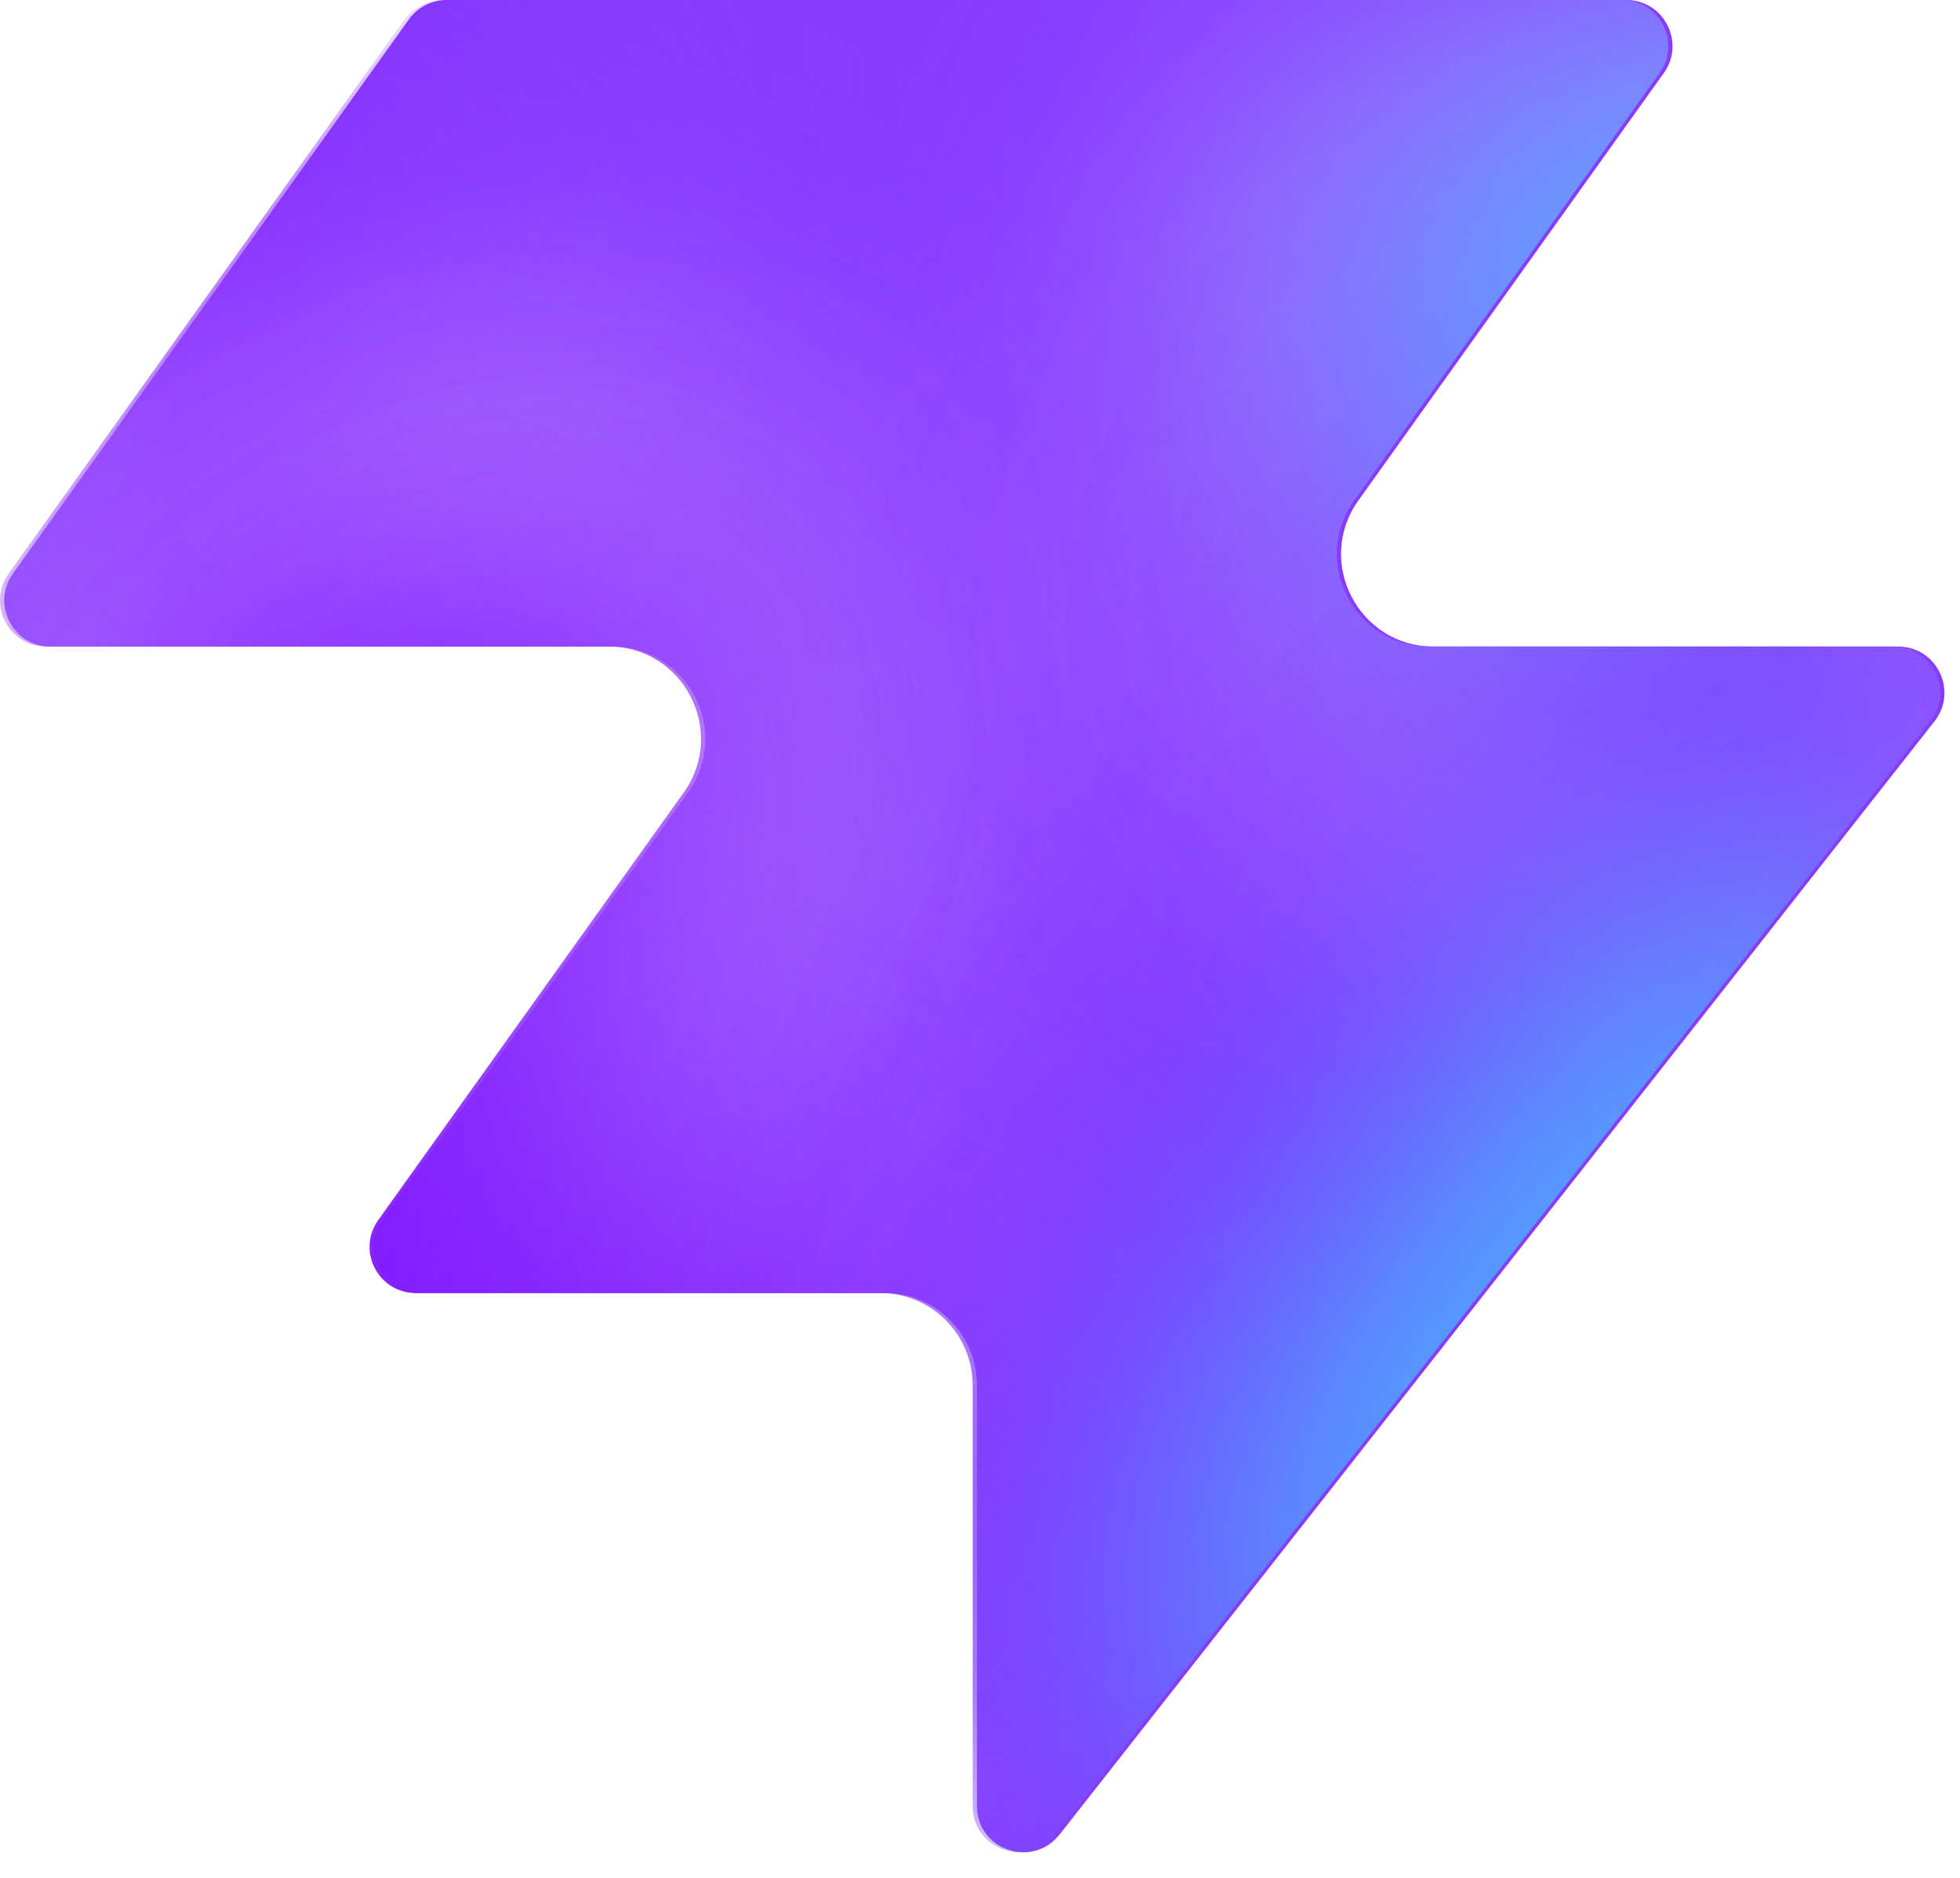
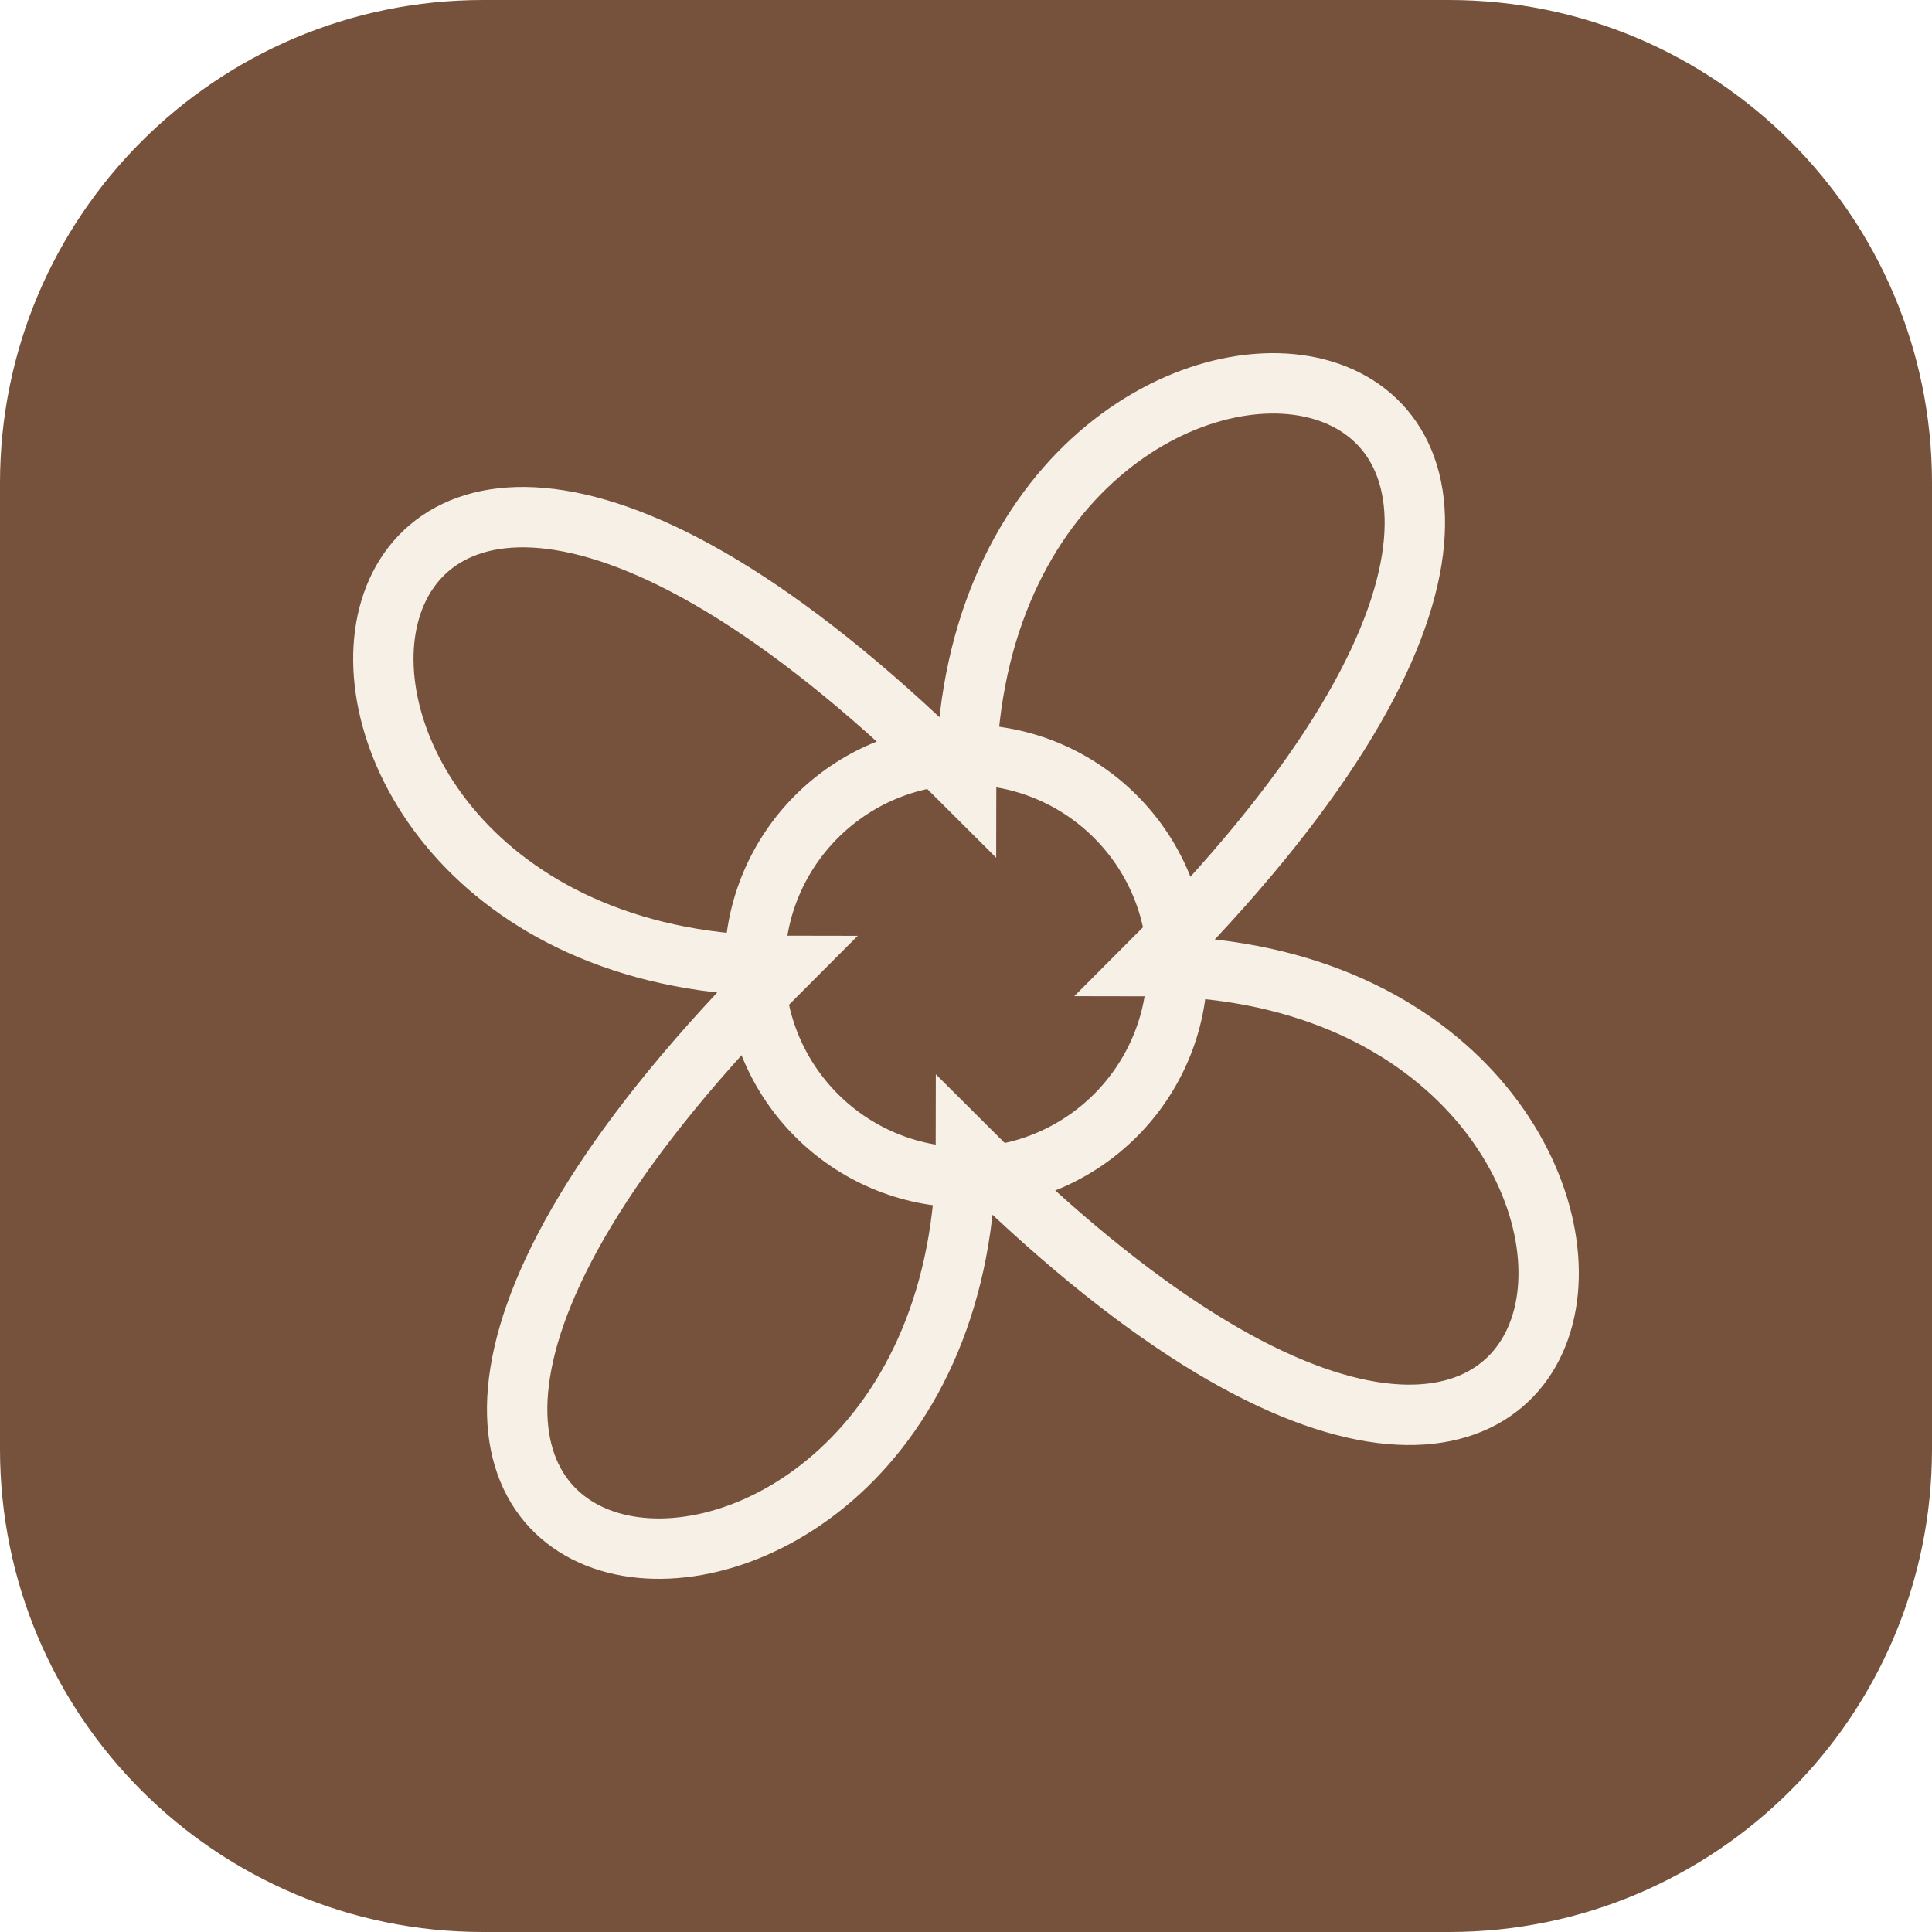
- <svg xmlns="http://www.w3.org/2000/svg" width="48" height="46" fill="none" viewBox="0 0 48 46">
-   <path fill="#863bff" d="M25.946 44.938c-.664.845-2.021.375-2.021-.698V33.937a2.26 2.26 0 0 0-2.262-2.262H10.287c-.92 0-1.456-1.04-.92-1.788l7.48-10.471c1.07-1.497 0-3.578-1.842-3.578H1.237c-.92 0-1.456-1.04-.92-1.788L10.013.474c.214-.297.556-.474.92-.474h28.894c.92 0 1.456 1.04.92 1.788l-7.48 10.471c-1.07 1.498 0 3.579 1.842 3.579h11.377c.943 0 1.473 1.088.89 1.83L25.947 44.94z" style="fill:#863bff;fill:color(display-p3 .525 .23 1);fill-opacity:1" />
-   <mask id="a" width="48" height="46" x="0" y="0" maskUnits="userSpaceOnUse" style="mask-type:alpha">
-     <path fill="#000" d="M25.842 44.938c-.664.844-2.021.375-2.021-.698V33.937a2.26 2.26 0 0 0-2.262-2.262H10.183c-.92 0-1.456-1.04-.92-1.788l7.48-10.471c1.07-1.498 0-3.579-1.842-3.579H1.133c-.92 0-1.456-1.04-.92-1.787L9.91.473c.214-.297.556-.474.92-.474h28.894c.92 0 1.456 1.04.92 1.788l-7.48 10.471c-1.07 1.498 0 3.578 1.842 3.578h11.377c.943 0 1.473 1.088.89 1.832L25.843 44.94z" style="fill:#000;fill-opacity:1" />
-   </mask>
-   <g mask="url(#a)">
-     <g filter="url(#b)">
-       <ellipse cx="5.508" cy="14.704" fill="#ede6ff" rx="5.508" ry="14.704" style="fill:#ede6ff;fill:color(display-p3 .927 .903 1);fill-opacity:1" transform="matrix(.00324 1 1 -.00324 -4.47 31.516)" />
-     </g>
-     <g filter="url(#c)">
-       <ellipse cx="10.399" cy="29.851" fill="#ede6ff" rx="10.399" ry="29.851" style="fill:#ede6ff;fill:color(display-p3 .927 .903 1);fill-opacity:1" transform="matrix(.00324 1 1 -.00324 -39.328 7.883)" />
-     </g>
-     <g filter="url(#d)">
-       <ellipse cx="5.508" cy="30.487" fill="#7e14ff" rx="5.508" ry="30.487" style="fill:#7e14ff;fill:color(display-p3 .492 .077 1);fill-opacity:1" transform="rotate(89.814 -25.913 -14.639)scale(1 -1)" />
-     </g>
-     <g filter="url(#e)">
-       <ellipse cx="5.508" cy="30.599" fill="#7e14ff" rx="5.508" ry="30.599" style="fill:#7e14ff;fill:color(display-p3 .492 .077 1);fill-opacity:1" transform="rotate(89.814 -32.644 -3.334)scale(1 -1)" />
-     </g>
-     <g filter="url(#f)">
-       <ellipse cx="5.508" cy="30.599" fill="#7e14ff" rx="5.508" ry="30.599" style="fill:#7e14ff;fill:color(display-p3 .492 .077 1);fill-opacity:1" transform="matrix(.00324 1 1 -.00324 -34.34 30.47)" />
-     </g>
-     <g filter="url(#g)">
-       <ellipse cx="14.072" cy="22.078" fill="#ede6ff" rx="14.072" ry="22.078" style="fill:#ede6ff;fill:color(display-p3 .927 .903 1);fill-opacity:1" transform="rotate(93.35 24.506 48.493)scale(-1 1)" />
-     </g>
-     <g filter="url(#h)">
-       <ellipse cx="3.47" cy="21.501" fill="#7e14ff" rx="3.47" ry="21.501" style="fill:#7e14ff;fill:color(display-p3 .492 .077 1);fill-opacity:1" transform="rotate(89.009 28.708 47.59)scale(-1 1)" />
-     </g>
-     <g filter="url(#i)">
-       <ellipse cx="3.47" cy="21.501" fill="#7e14ff" rx="3.47" ry="21.501" style="fill:#7e14ff;fill:color(display-p3 .492 .077 1);fill-opacity:1" transform="rotate(89.009 28.708 47.59)scale(-1 1)" />
-     </g>
-     <g filter="url(#j)">
-       <ellipse cx=".387" cy="8.972" fill="#7e14ff" rx="4.407" ry="29.108" style="fill:#7e14ff;fill:color(display-p3 .492 .077 1);fill-opacity:1" transform="rotate(39.51 .387 8.972)" />
-     </g>
-     <g filter="url(#k)">
-       <ellipse cx="47.523" cy="-6.092" fill="#7e14ff" rx="4.407" ry="29.108" style="fill:#7e14ff;fill:color(display-p3 .492 .077 1);fill-opacity:1" transform="rotate(37.892 47.523 -6.092)" />
-     </g>
-     <g filter="url(#l)">
-       <ellipse cx="41.412" cy="6.333" fill="#47bfff" rx="5.971" ry="9.665" style="fill:#47bfff;fill:color(display-p3 .28 .748 1);fill-opacity:1" transform="rotate(37.892 41.412 6.333)" />
-     </g>
-     <g filter="url(#m)">
-       <ellipse cx="-1.879" cy="38.332" fill="#7e14ff" rx="4.407" ry="29.108" style="fill:#7e14ff;fill:color(display-p3 .492 .077 1);fill-opacity:1" transform="rotate(37.892 -1.88 38.332)" />
-     </g>
-     <g filter="url(#n)">
-       <ellipse cx="-1.879" cy="38.332" fill="#7e14ff" rx="4.407" ry="29.108" style="fill:#7e14ff;fill:color(display-p3 .492 .077 1);fill-opacity:1" transform="rotate(37.892 -1.88 38.332)" />
-     </g>
-     <g filter="url(#o)">
-       <ellipse cx="35.651" cy="29.907" fill="#7e14ff" rx="4.407" ry="29.108" style="fill:#7e14ff;fill:color(display-p3 .492 .077 1);fill-opacity:1" transform="rotate(37.892 35.651 29.907)" />
-     </g>
-     <g filter="url(#p)">
-       <ellipse cx="38.418" cy="32.4" fill="#47bfff" rx="5.971" ry="15.297" style="fill:#47bfff;fill:color(display-p3 .28 .748 1);fill-opacity:1" transform="rotate(37.892 38.418 32.4)" />
-     </g>
+ <svg xmlns="http://www.w3.org/2000/svg" viewBox="0 0 64 64">
+   <rect width="64" height="64" rx="16" fill="#76513B" />
+   <g fill="none" stroke="#F6F0E6" stroke-width="2">
+     <path d="M32 26C9 3 6 32 26 32C3 55 32 58 32 38C55 61 58 32 38 32C61 9 32 6 32 26Z" />
+     <circle cx="32" cy="32" r="7" />
  </g>
-   <defs>
-     <filter id="b" width="60.045" height="41.654" x="-19.77" y="16.149" color-interpolation-filters="sRGB" filterUnits="userSpaceOnUse">
-       <feFlood flood-opacity="0" result="BackgroundImageFix" />
-       <feBlend in="SourceGraphic" in2="BackgroundImageFix" result="shape" />
-       <feGaussianBlur result="effect1_foregroundBlur_2002_17158" stdDeviation="7.659" />
-     </filter>
-     <filter id="c" width="90.34" height="51.437" x="-54.613" y="-7.533" color-interpolation-filters="sRGB" filterUnits="userSpaceOnUse">
-       <feFlood flood-opacity="0" result="BackgroundImageFix" />
-       <feBlend in="SourceGraphic" in2="BackgroundImageFix" result="shape" />
-       <feGaussianBlur result="effect1_foregroundBlur_2002_17158" stdDeviation="7.659" />
-     </filter>
-     <filter id="d" width="79.355" height="29.4" x="-49.64" y="2.03" color-interpolation-filters="sRGB" filterUnits="userSpaceOnUse">
-       <feFlood flood-opacity="0" result="BackgroundImageFix" />
-       <feBlend in="SourceGraphic" in2="BackgroundImageFix" result="shape" />
-       <feGaussianBlur result="effect1_foregroundBlur_2002_17158" stdDeviation="4.596" />
-     </filter>
-     <filter id="e" width="79.579" height="29.4" x="-45.045" y="20.029" color-interpolation-filters="sRGB" filterUnits="userSpaceOnUse">
-       <feFlood flood-opacity="0" result="BackgroundImageFix" />
-       <feBlend in="SourceGraphic" in2="BackgroundImageFix" result="shape" />
-       <feGaussianBlur result="effect1_foregroundBlur_2002_17158" stdDeviation="4.596" />
-     </filter>
-     <filter id="f" width="79.579" height="29.4" x="-43.513" y="21.178" color-interpolation-filters="sRGB" filterUnits="userSpaceOnUse">
-       <feFlood flood-opacity="0" result="BackgroundImageFix" />
-       <feBlend in="SourceGraphic" in2="BackgroundImageFix" result="shape" />
-       <feGaussianBlur result="effect1_foregroundBlur_2002_17158" stdDeviation="4.596" />
-     </filter>
-     <filter id="g" width="74.749" height="58.852" x="15.756" y="-17.901" color-interpolation-filters="sRGB" filterUnits="userSpaceOnUse">
-       <feFlood flood-opacity="0" result="BackgroundImageFix" />
-       <feBlend in="SourceGraphic" in2="BackgroundImageFix" result="shape" />
-       <feGaussianBlur result="effect1_foregroundBlur_2002_17158" stdDeviation="7.659" />
-     </filter>
-     <filter id="h" width="61.377" height="25.362" x="23.548" y="2.284" color-interpolation-filters="sRGB" filterUnits="userSpaceOnUse">
-       <feFlood flood-opacity="0" result="BackgroundImageFix" />
-       <feBlend in="SourceGraphic" in2="BackgroundImageFix" result="shape" />
-       <feGaussianBlur result="effect1_foregroundBlur_2002_17158" stdDeviation="4.596" />
-     </filter>
-     <filter id="i" width="61.377" height="25.362" x="23.548" y="2.284" color-interpolation-filters="sRGB" filterUnits="userSpaceOnUse">
-       <feFlood flood-opacity="0" result="BackgroundImageFix" />
-       <feBlend in="SourceGraphic" in2="BackgroundImageFix" result="shape" />
-       <feGaussianBlur result="effect1_foregroundBlur_2002_17158" stdDeviation="4.596" />
-     </filter>
-     <filter id="j" width="56.045" height="63.649" x="-27.636" y="-22.853" color-interpolation-filters="sRGB" filterUnits="userSpaceOnUse">
-       <feFlood flood-opacity="0" result="BackgroundImageFix" />
-       <feBlend in="SourceGraphic" in2="BackgroundImageFix" result="shape" />
-       <feGaussianBlur result="effect1_foregroundBlur_2002_17158" stdDeviation="4.596" />
-     </filter>
-     <filter id="k" width="54.814" height="64.646" x="20.116" y="-38.415" color-interpolation-filters="sRGB" filterUnits="userSpaceOnUse">
-       <feFlood flood-opacity="0" result="BackgroundImageFix" />
-       <feBlend in="SourceGraphic" in2="BackgroundImageFix" result="shape" />
-       <feGaussianBlur result="effect1_foregroundBlur_2002_17158" stdDeviation="4.596" />
-     </filter>
-     <filter id="l" width="33.541" height="35.313" x="24.641" y="-11.323" color-interpolation-filters="sRGB" filterUnits="userSpaceOnUse">
-       <feFlood flood-opacity="0" result="BackgroundImageFix" />
-       <feBlend in="SourceGraphic" in2="BackgroundImageFix" result="shape" />
-       <feGaussianBlur result="effect1_foregroundBlur_2002_17158" stdDeviation="4.596" />
-     </filter>
-     <filter id="m" width="54.814" height="64.646" x="-29.286" y="6.009" color-interpolation-filters="sRGB" filterUnits="userSpaceOnUse">
-       <feFlood flood-opacity="0" result="BackgroundImageFix" />
-       <feBlend in="SourceGraphic" in2="BackgroundImageFix" result="shape" />
-       <feGaussianBlur result="effect1_foregroundBlur_2002_17158" stdDeviation="4.596" />
-     </filter>
-     <filter id="n" width="54.814" height="64.646" x="-29.286" y="6.009" color-interpolation-filters="sRGB" filterUnits="userSpaceOnUse">
-       <feFlood flood-opacity="0" result="BackgroundImageFix" />
-       <feBlend in="SourceGraphic" in2="BackgroundImageFix" result="shape" />
-       <feGaussianBlur result="effect1_foregroundBlur_2002_17158" stdDeviation="4.596" />
-     </filter>
-     <filter id="o" width="54.814" height="64.646" x="8.244" y="-2.416" color-interpolation-filters="sRGB" filterUnits="userSpaceOnUse">
-       <feFlood flood-opacity="0" result="BackgroundImageFix" />
-       <feBlend in="SourceGraphic" in2="BackgroundImageFix" result="shape" />
-       <feGaussianBlur result="effect1_foregroundBlur_2002_17158" stdDeviation="4.596" />
-     </filter>
-     <filter id="p" width="39.409" height="43.623" x="18.713" y="10.588" color-interpolation-filters="sRGB" filterUnits="userSpaceOnUse">
-       <feFlood flood-opacity="0" result="BackgroundImageFix" />
-       <feBlend in="SourceGraphic" in2="BackgroundImageFix" result="shape" />
-       <feGaussianBlur result="effect1_foregroundBlur_2002_17158" stdDeviation="4.596" />
-     </filter>
-   </defs>
</svg>
